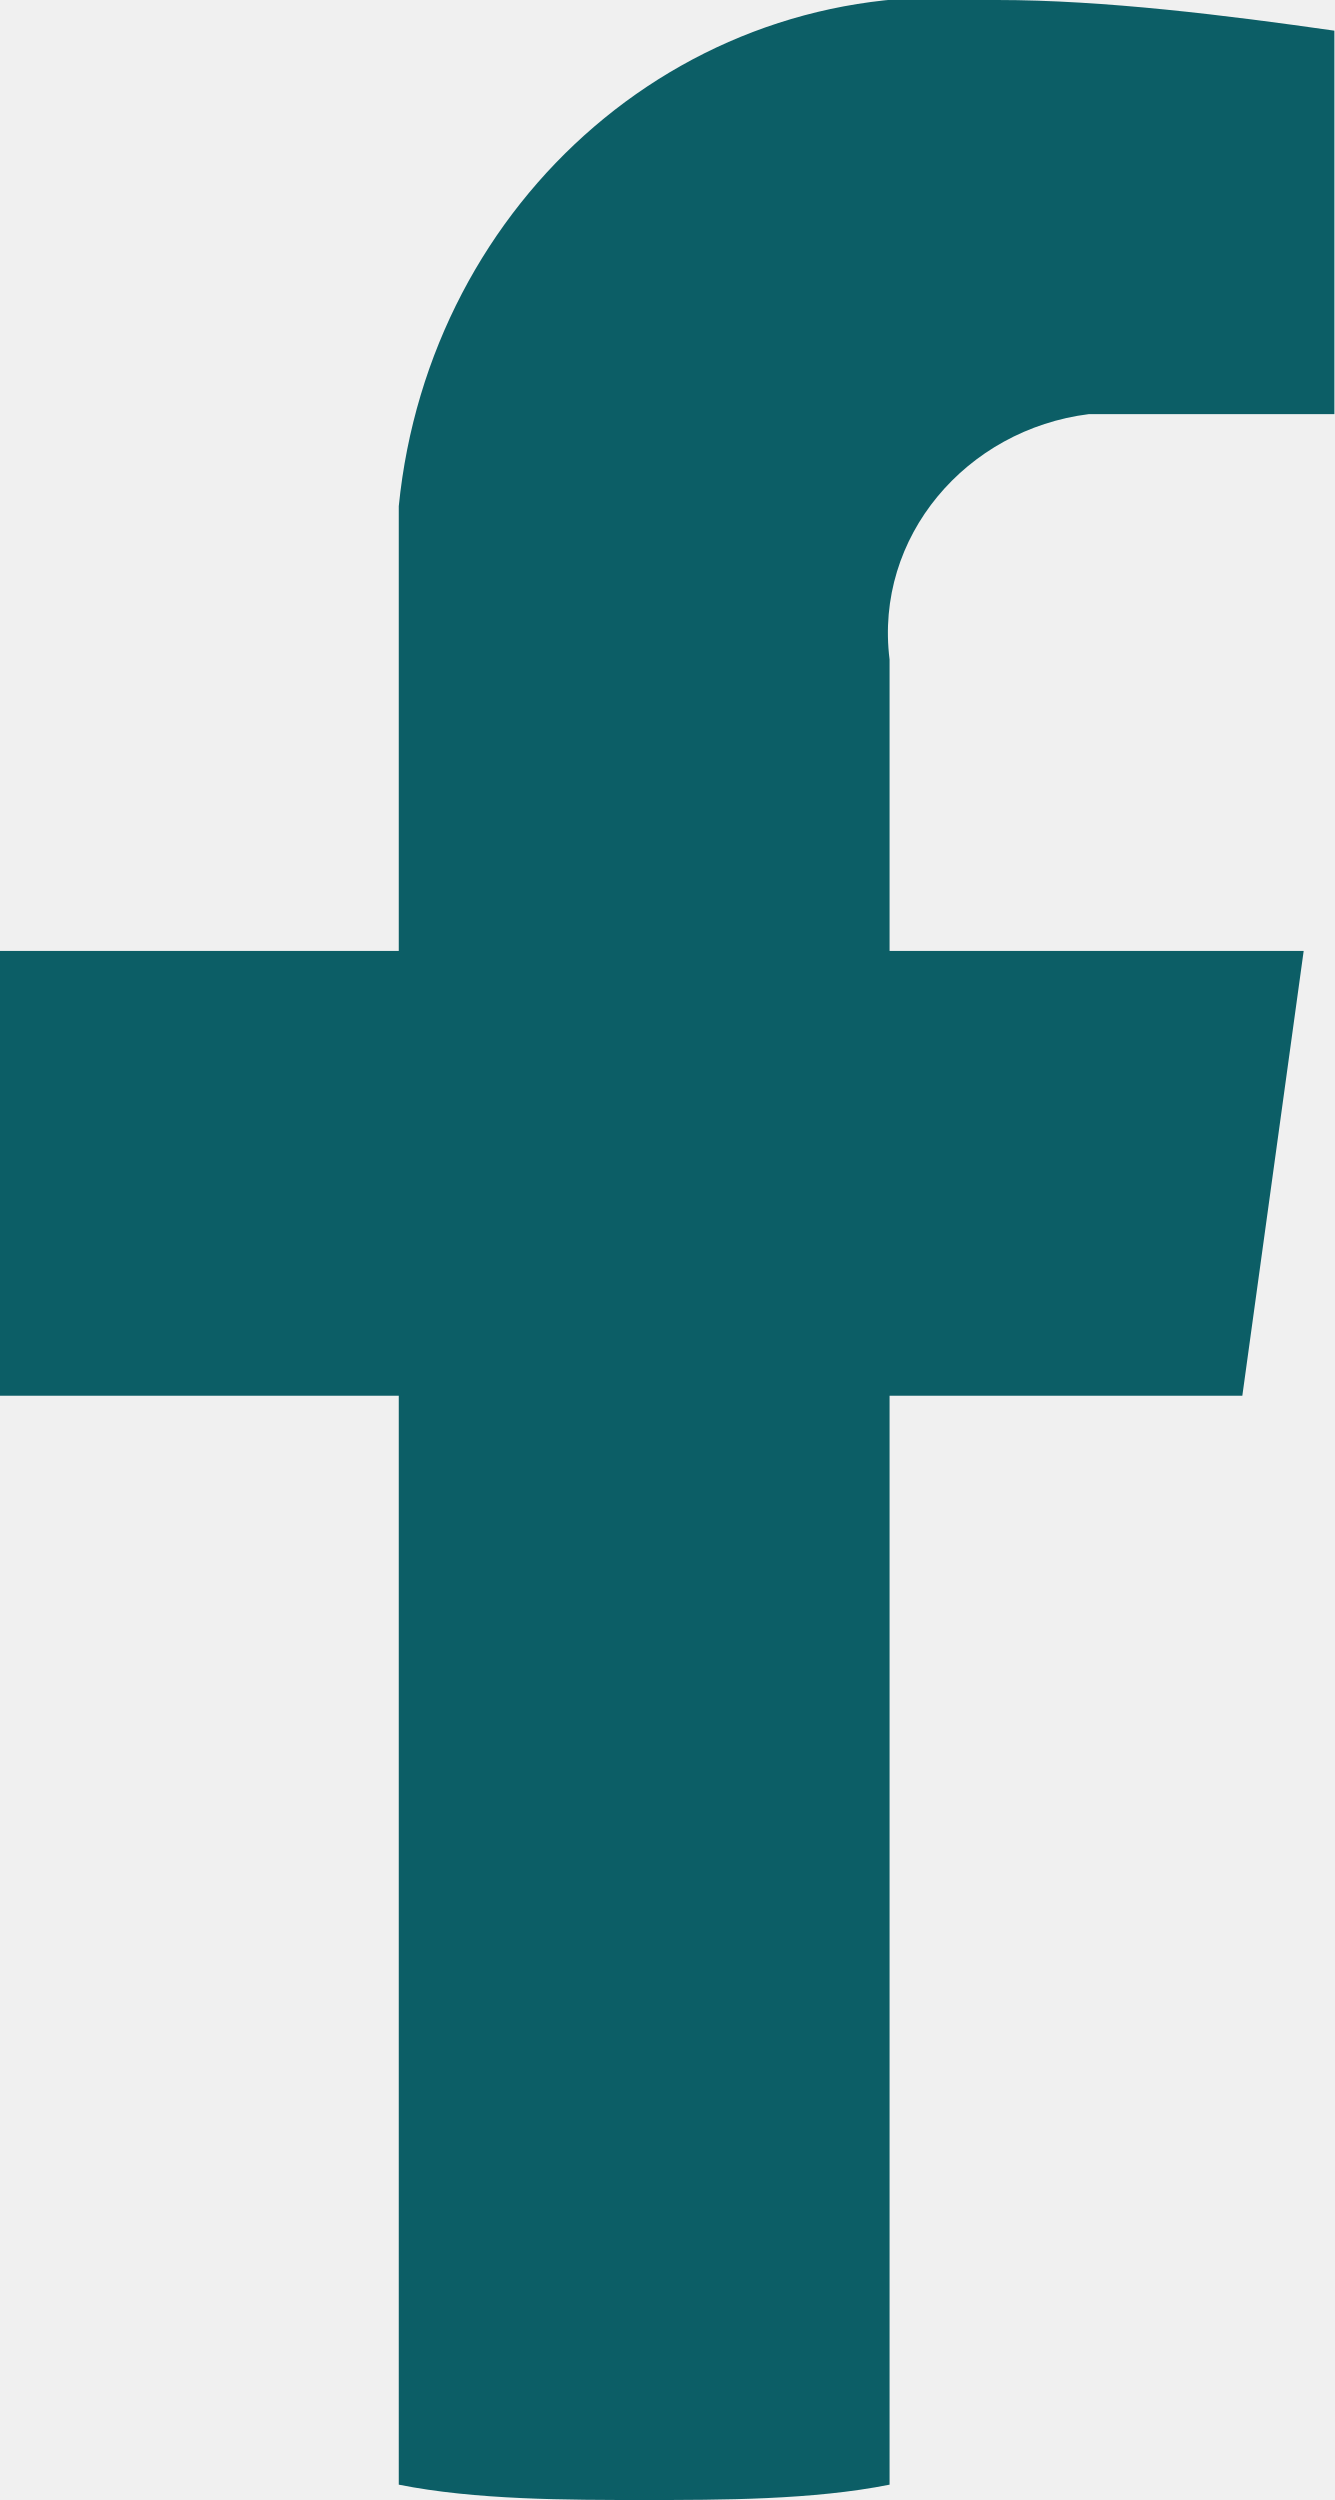
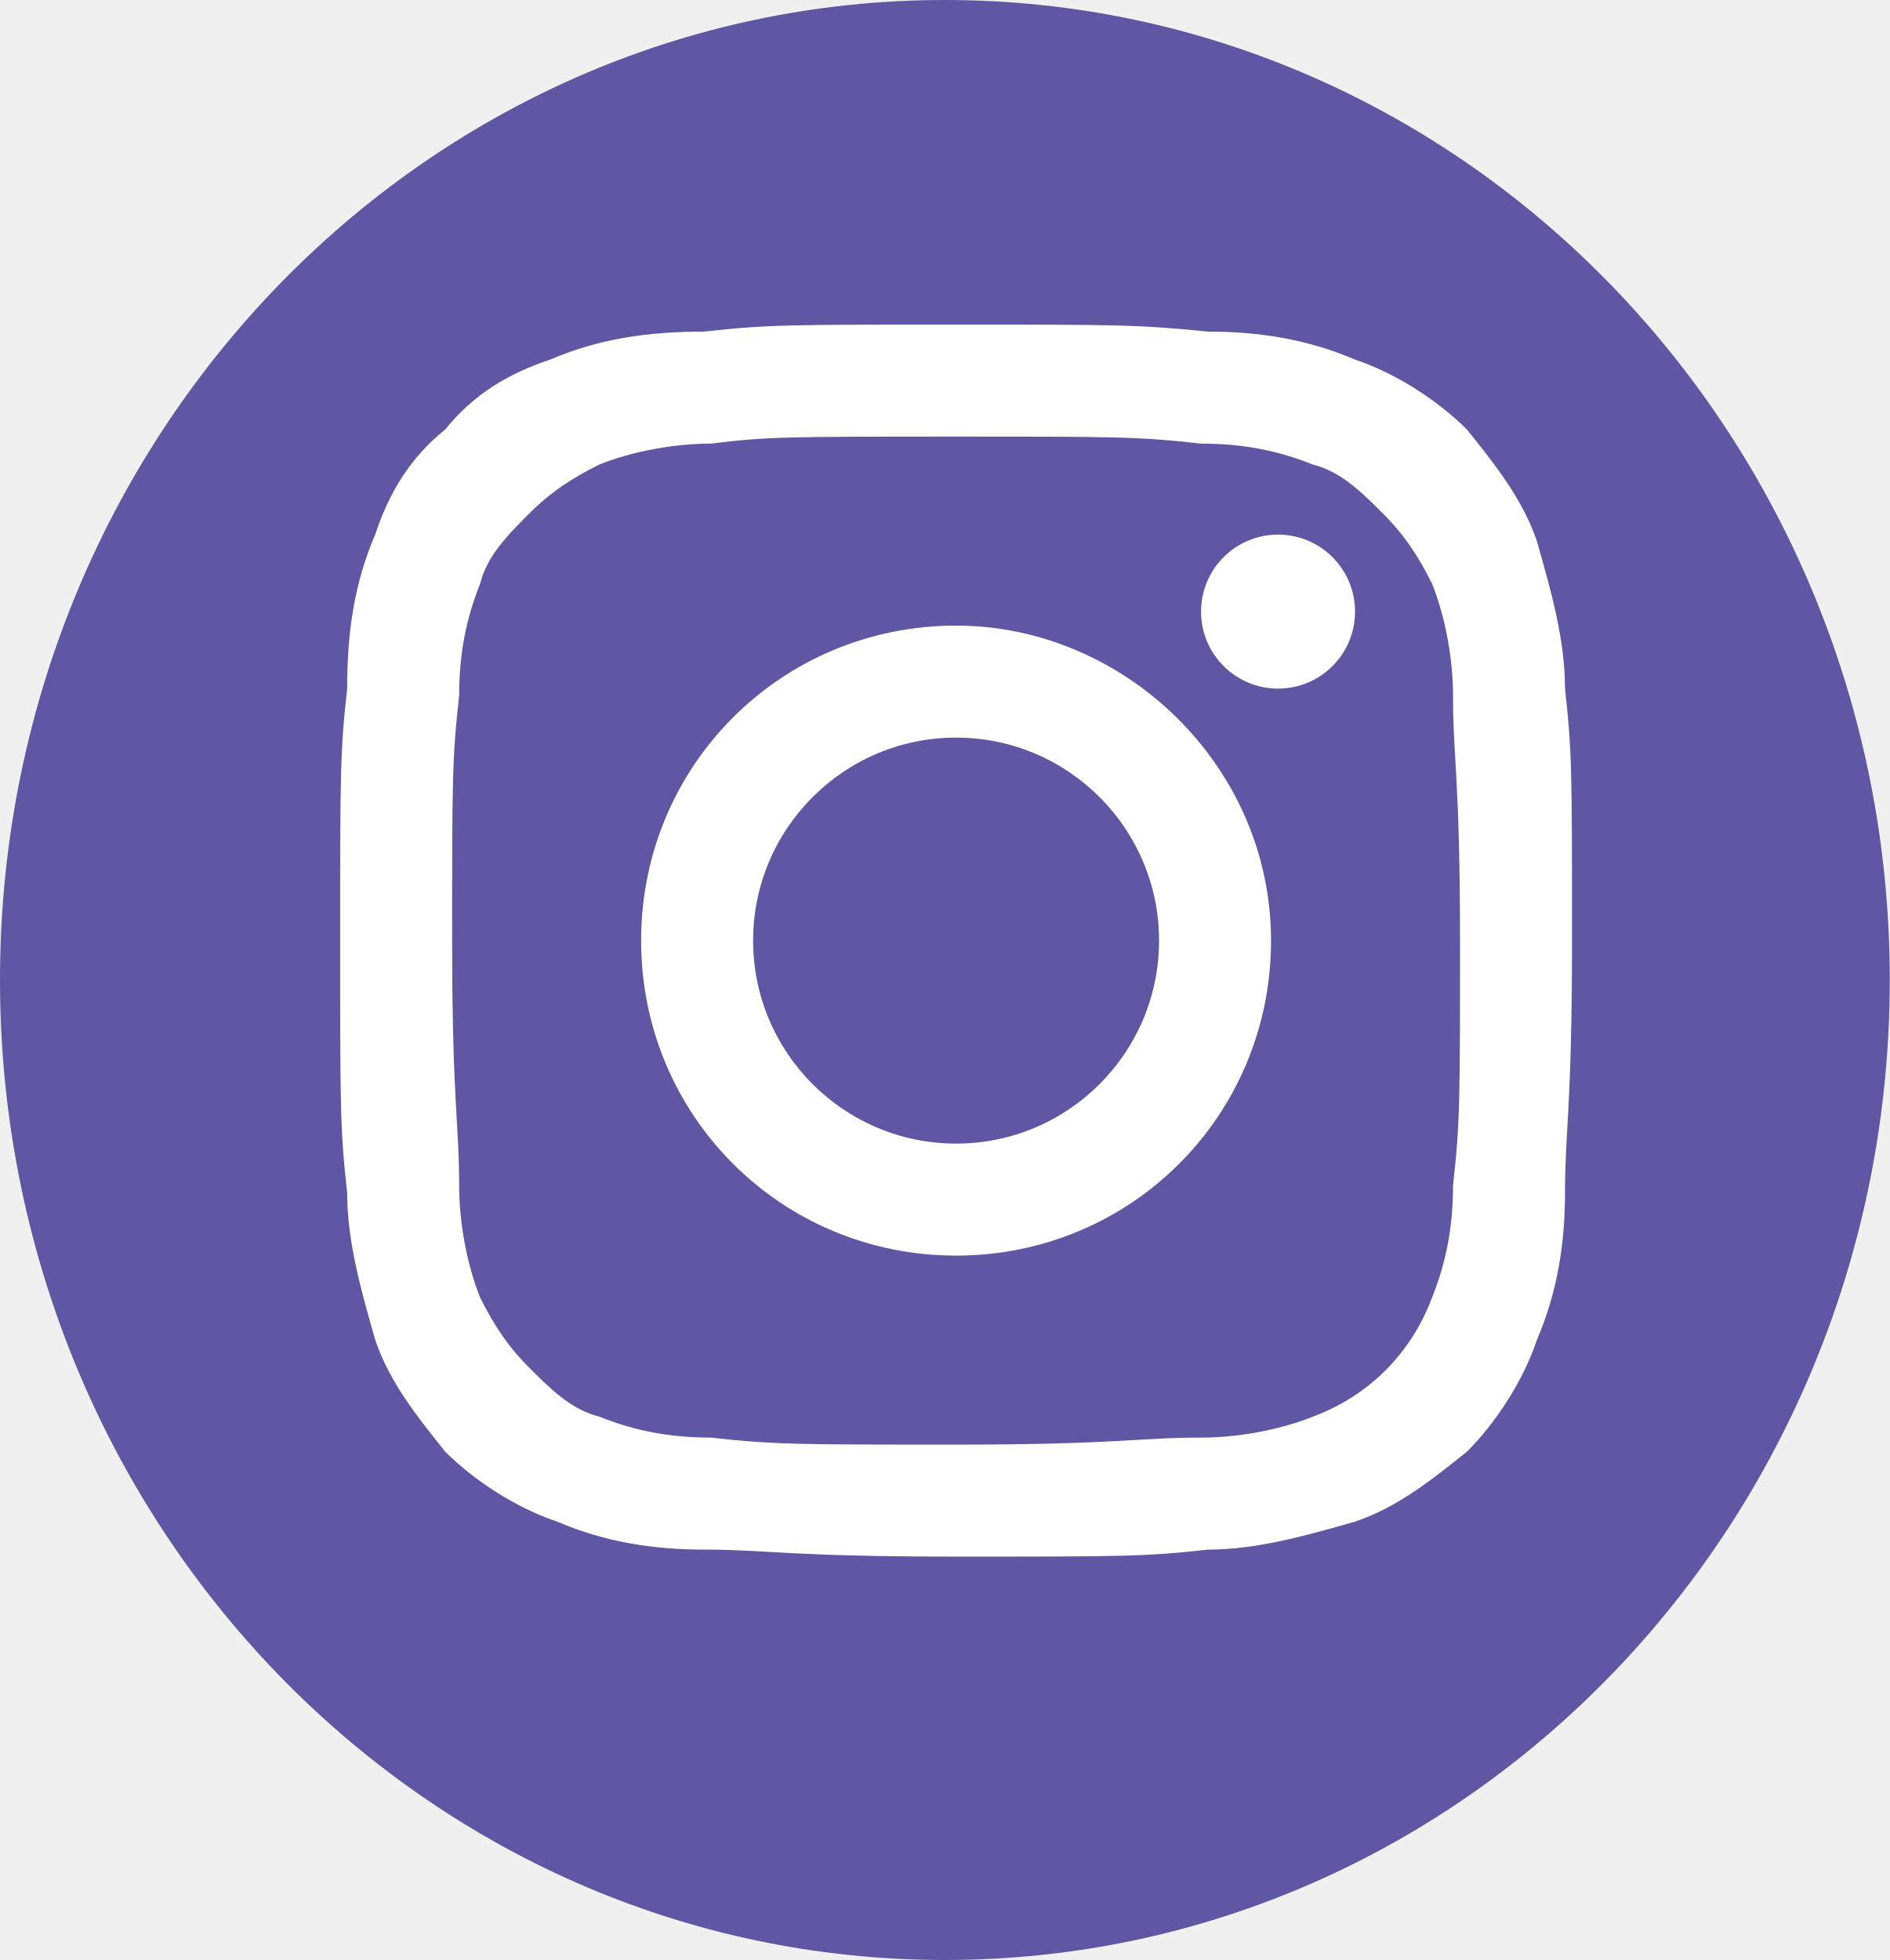
- <svg xmlns="http://www.w3.org/2000/svg" version="1.1" id="Layer_1" x="0px" y="0px" viewBox="0 0 8.7 16.3" style="enable-background:new 0 0 8.7 16.3;" xml:space="preserve">
+ <svg xmlns="http://www.w3.org/2000/svg" version="1.1" id="Layer_1" x="0px" y="0px" viewBox="0 0 27 28" style="enable-background:new 0 0 27 28;" xml:space="preserve">
  <style type="text/css">
- 	.st0{fill:#0C5E66;}
+ 	.st0{fill:#5F57A4;}
+ 	.st1{fill:#FFFFFF;}
</style>
-   <path class="st0" d="M8.1,9.1l0.4-2.9H5.8V4.3C5.7,3.5,6.3,2.8,7.1,2.7c0.1,0,0.2,0,0.3,0h1.3V0.2C8,0.1,7.2,0,6.5,0  c-2-0.2-3.7,1.3-3.9,3.3c0,0.2,0,0.5,0,0.7v2.2H0v2.9h2.6v7.1c0.5,0.1,1.1,0.1,1.6,0.1s1.1,0,1.6-0.1V9.1H8.1z" />
+   <g id="Group_1082" transform="translate(-269 -4774)">
+     <ellipse id="Ellipse_9" class="st0" cx="282.5" cy="4788" rx="13.5" ry="14" />
+     <g id="Group_130" transform="translate(273.86 4778.637)">
+       <path id="Path_35" class="st1" d="M8.8,1.6c2.3,0,2.6,0,3.5,0.1c0.6,0,1.1,0.1,1.6,0.3c0.4,0.1,0.7,0.4,1,0.7    c0.3,0.3,0.5,0.6,0.7,1c0.2,0.5,0.3,1.1,0.3,1.6c0,0.9,0.1,1.2,0.1,3.5s0,2.6-0.1,3.5c0,0.6-0.1,1.1-0.3,1.6    c-0.3,0.8-0.9,1.4-1.7,1.7c-0.5,0.2-1.1,0.3-1.6,0.3c-0.9,0-1.2,0.1-3.5,0.1s-2.6,0-3.5-0.1c-0.6,0-1.1-0.1-1.6-0.3    c-0.4-0.1-0.7-0.4-1-0.7c-0.3-0.3-0.5-0.6-0.7-1c-0.2-0.5-0.3-1.1-0.3-1.6c0-0.9-0.1-1.2-0.1-3.5s0-2.6,0.1-3.5    c0-0.6,0.1-1.1,0.3-1.6c0.1-0.4,0.4-0.7,0.7-1c0.3-0.3,0.6-0.5,1-0.7c0.5-0.2,1.1-0.3,1.6-0.3C6.1,1.6,6.4,1.6,8.8,1.6 M8.8,0    C6.4,0,6.1,0,5.2,0.1C4.4,0.1,3.7,0.2,3,0.5C2.4,0.7,1.9,1,1.5,1.5C1,1.9,0.7,2.4,0.5,3C0.2,3.7,0.1,4.4,0.1,5.2    C0,6.1,0,6.4,0,8.8s0,2.7,0.1,3.6c0,0.7,0.2,1.4,0.4,2.1c0.2,0.6,0.6,1.1,1,1.6c0.4,0.4,1,0.8,1.6,1c0.7,0.3,1.4,0.4,2.1,0.4    c0.9,0,1.2,0.1,3.6,0.1s2.7,0,3.6-0.1c0.7,0,1.4-0.2,2.1-0.4c0.6-0.2,1.1-0.6,1.6-1c0.4-0.4,0.8-1,1-1.6c0.3-0.7,0.4-1.4,0.4-2.1    c0-0.9,0.1-1.2,0.1-3.6s0-2.7-0.1-3.6c0-0.7-0.2-1.4-0.4-2.1c-0.2-0.6-0.6-1.1-1-1.6c-0.4-0.4-1-0.8-1.6-1    c-0.7-0.3-1.4-0.4-2.1-0.4C11.4,0,11.1,0,8.8,0L8.8,0z" />
+       <path id="Path_36" class="st1" d="M8.8,4.3c-2.5,0-4.5,2-4.5,4.5s2,4.5,4.5,4.5s4.5-2,4.5-4.5S11.2,4.3,8.8,4.3z M8.8,11.7    c-1.6,0-2.9-1.3-2.9-2.9c0-1.6,1.3-2.9,2.9-2.9c1.6,0,2.9,1.3,2.9,2.9C11.7,10.4,10.4,11.7,8.8,11.7C8.8,11.7,8.8,11.7,8.8,11.7    L8.8,11.7z" />
+       <circle id="Ellipse_7" class="st1" cx="13.4" cy="4.1" r="1.1" />
+     </g>
+   </g>
</svg>
